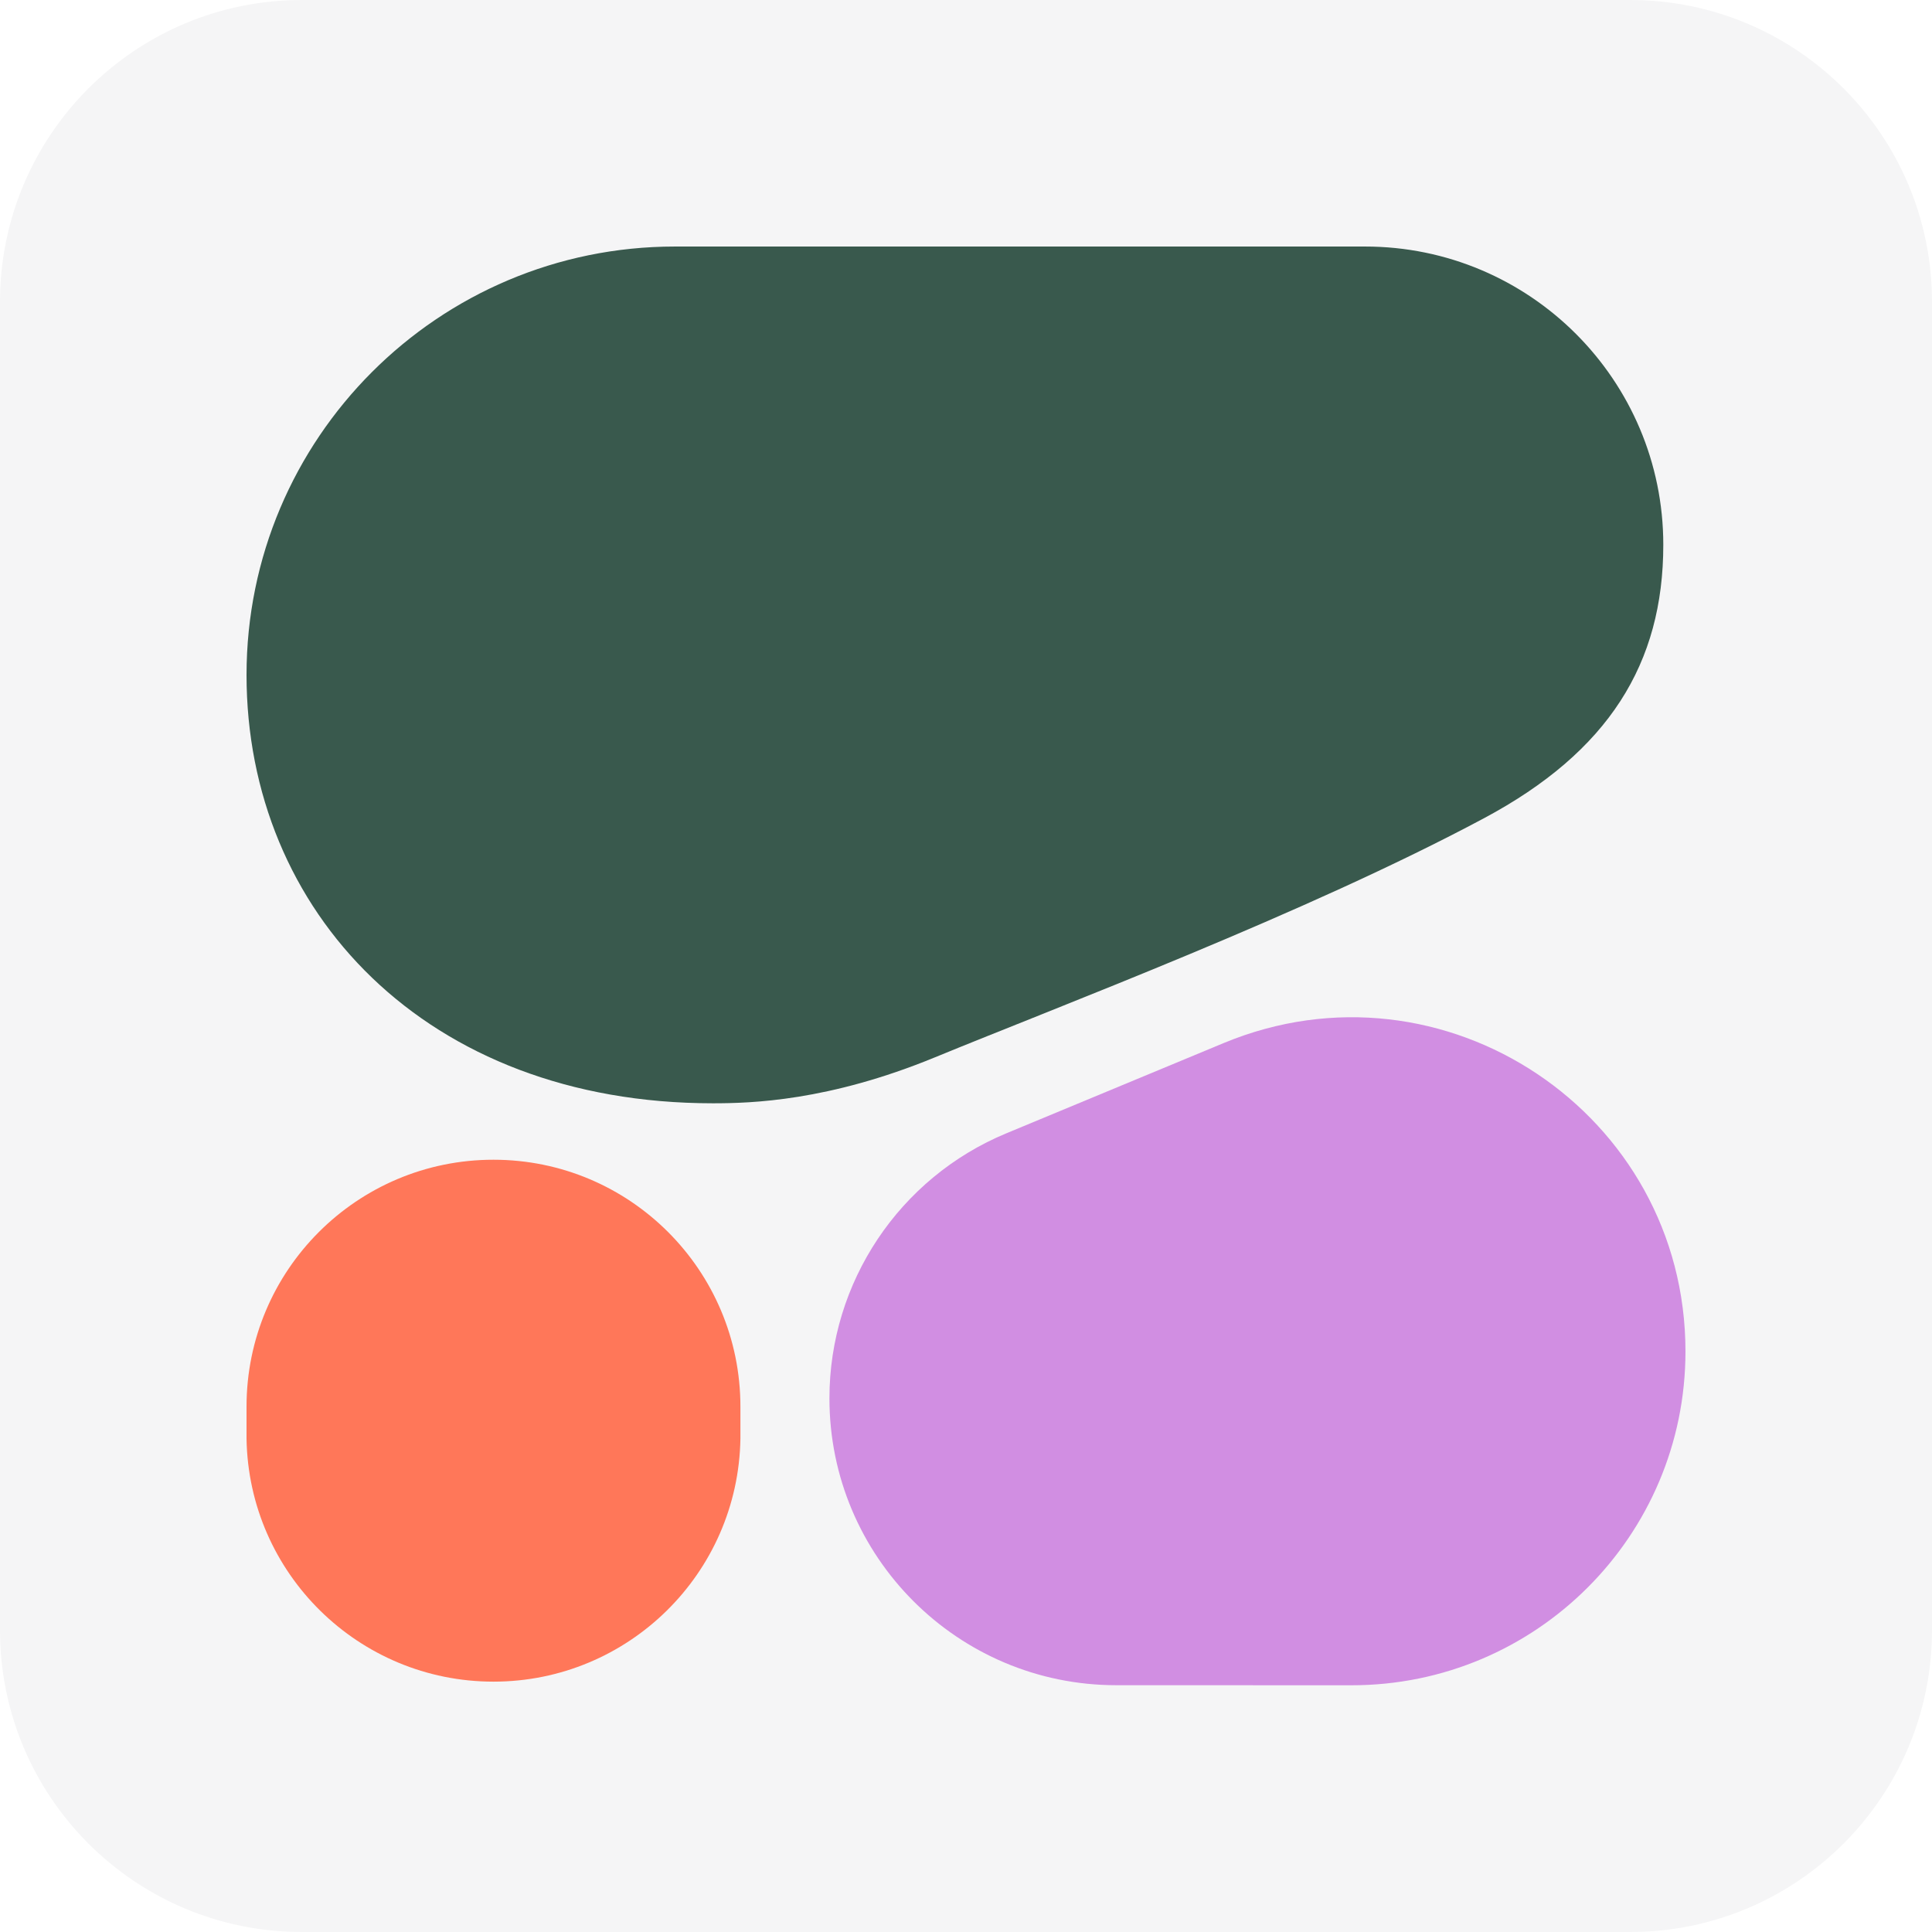
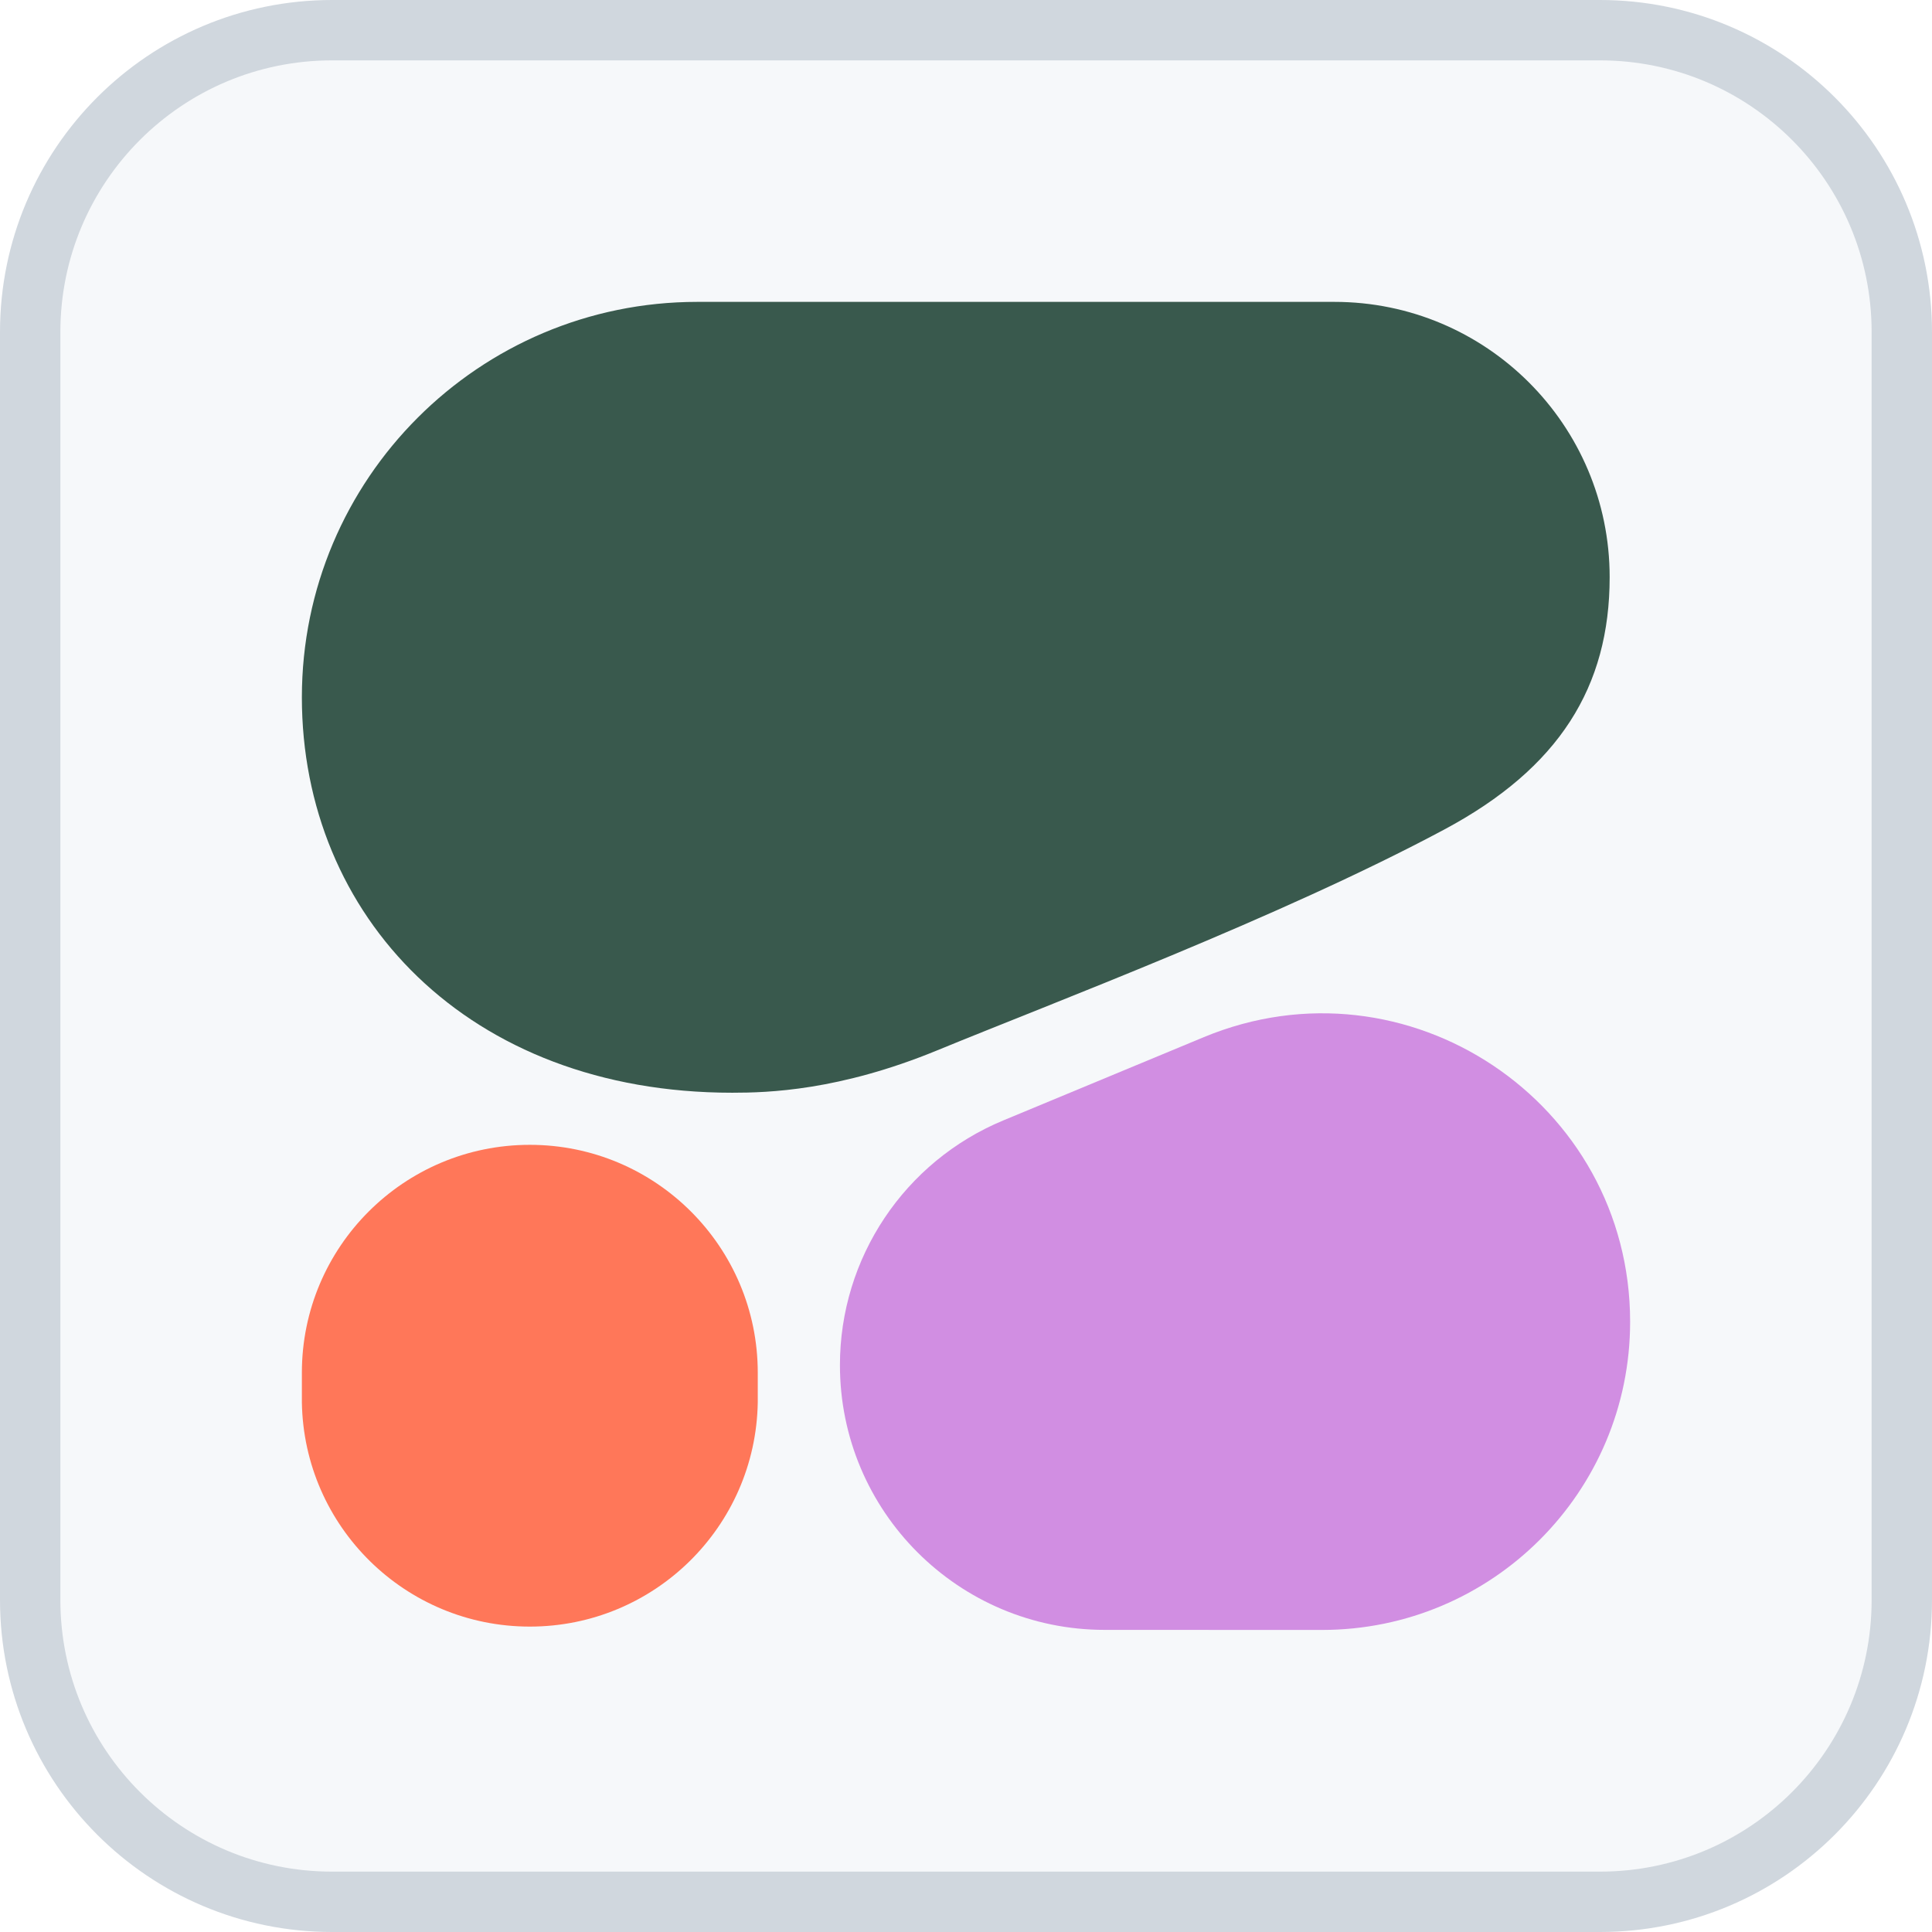
<svg xmlns="http://www.w3.org/2000/svg" width="32" height="32" viewBox="0 0 32 32" fill="none">
-   <rect width="32" height="32" rx="5" fill="#f5f5f6" />
-   <svg style="flex:none;line-height:1" viewBox="0 0 24 24" width="26" height="26" x="3" y="3">
+   <rect x=".5" y=".5" width="31" height="31" rx="5" fill="#f6f8fa" stroke="#d0d7de" />
+   <svg style="flex:none;line-height:1" viewBox="0 0 24 24" width="24" height="24" x="4" y="4" color="#24292f">
    <path clip-rule="evenodd" d="M8.128 14.099c.592 0 1.77-.033 3.398-.703 1.897-.781 5.672-2.2 8.395-3.656 1.905-1.018 2.74-2.366 2.74-4.18A4.56 4.56 0 0018.1 1H7.549A6.55 6.55 0 001 7.55c0 3.617 2.745 6.549 7.128 6.549z" fill="#39594D" fill-rule="evenodd" />
    <path clip-rule="evenodd" d="M9.912 18.61a4.387 4.387 0 012.705-4.052l3.323-1.38c3.361-1.394 7.06 1.076 7.06 4.715a5.104 5.104 0 01-5.105 5.104l-3.597-.001a4.386 4.386 0 01-4.386-4.387z" fill="#D18EE2" fill-rule="evenodd" />
    <path d="M4.776 14.962A3.775 3.775 0 001 18.738v.489a3.776 3.776 0 007.551 0v-.49a3.775 3.775 0 00-3.775-3.775z" fill="#FF7759" />
  </svg>
</svg>
